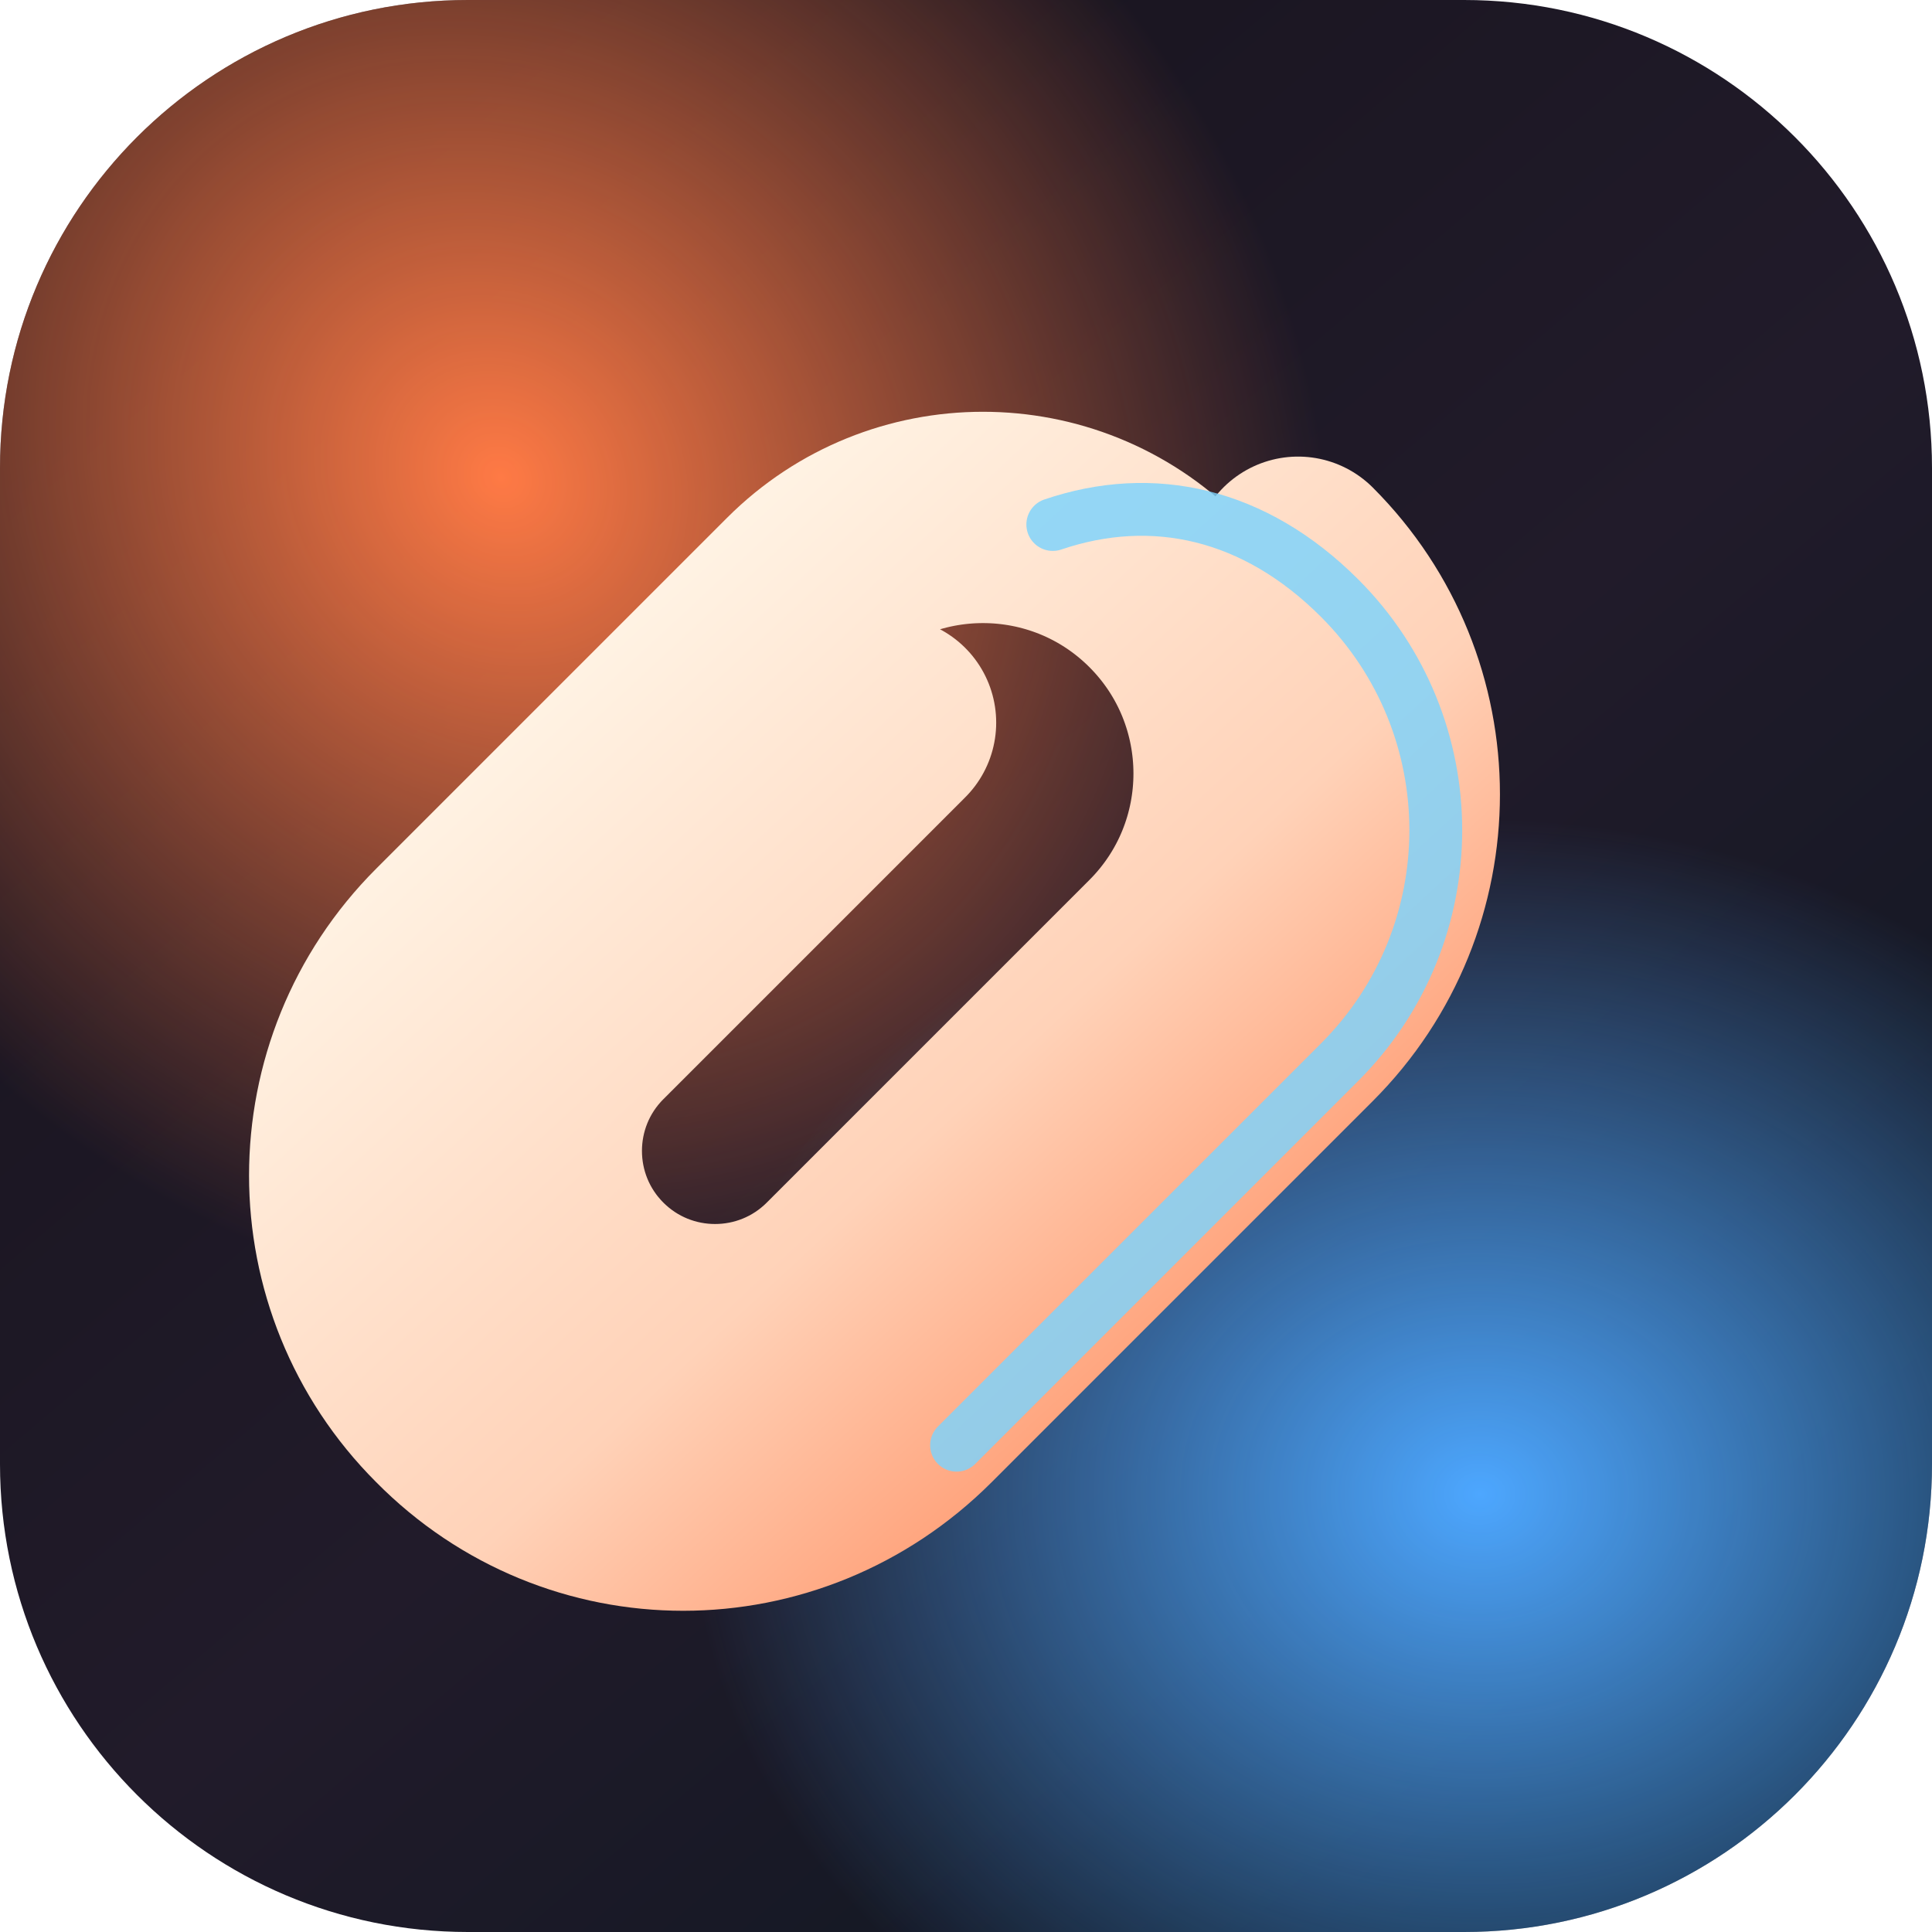
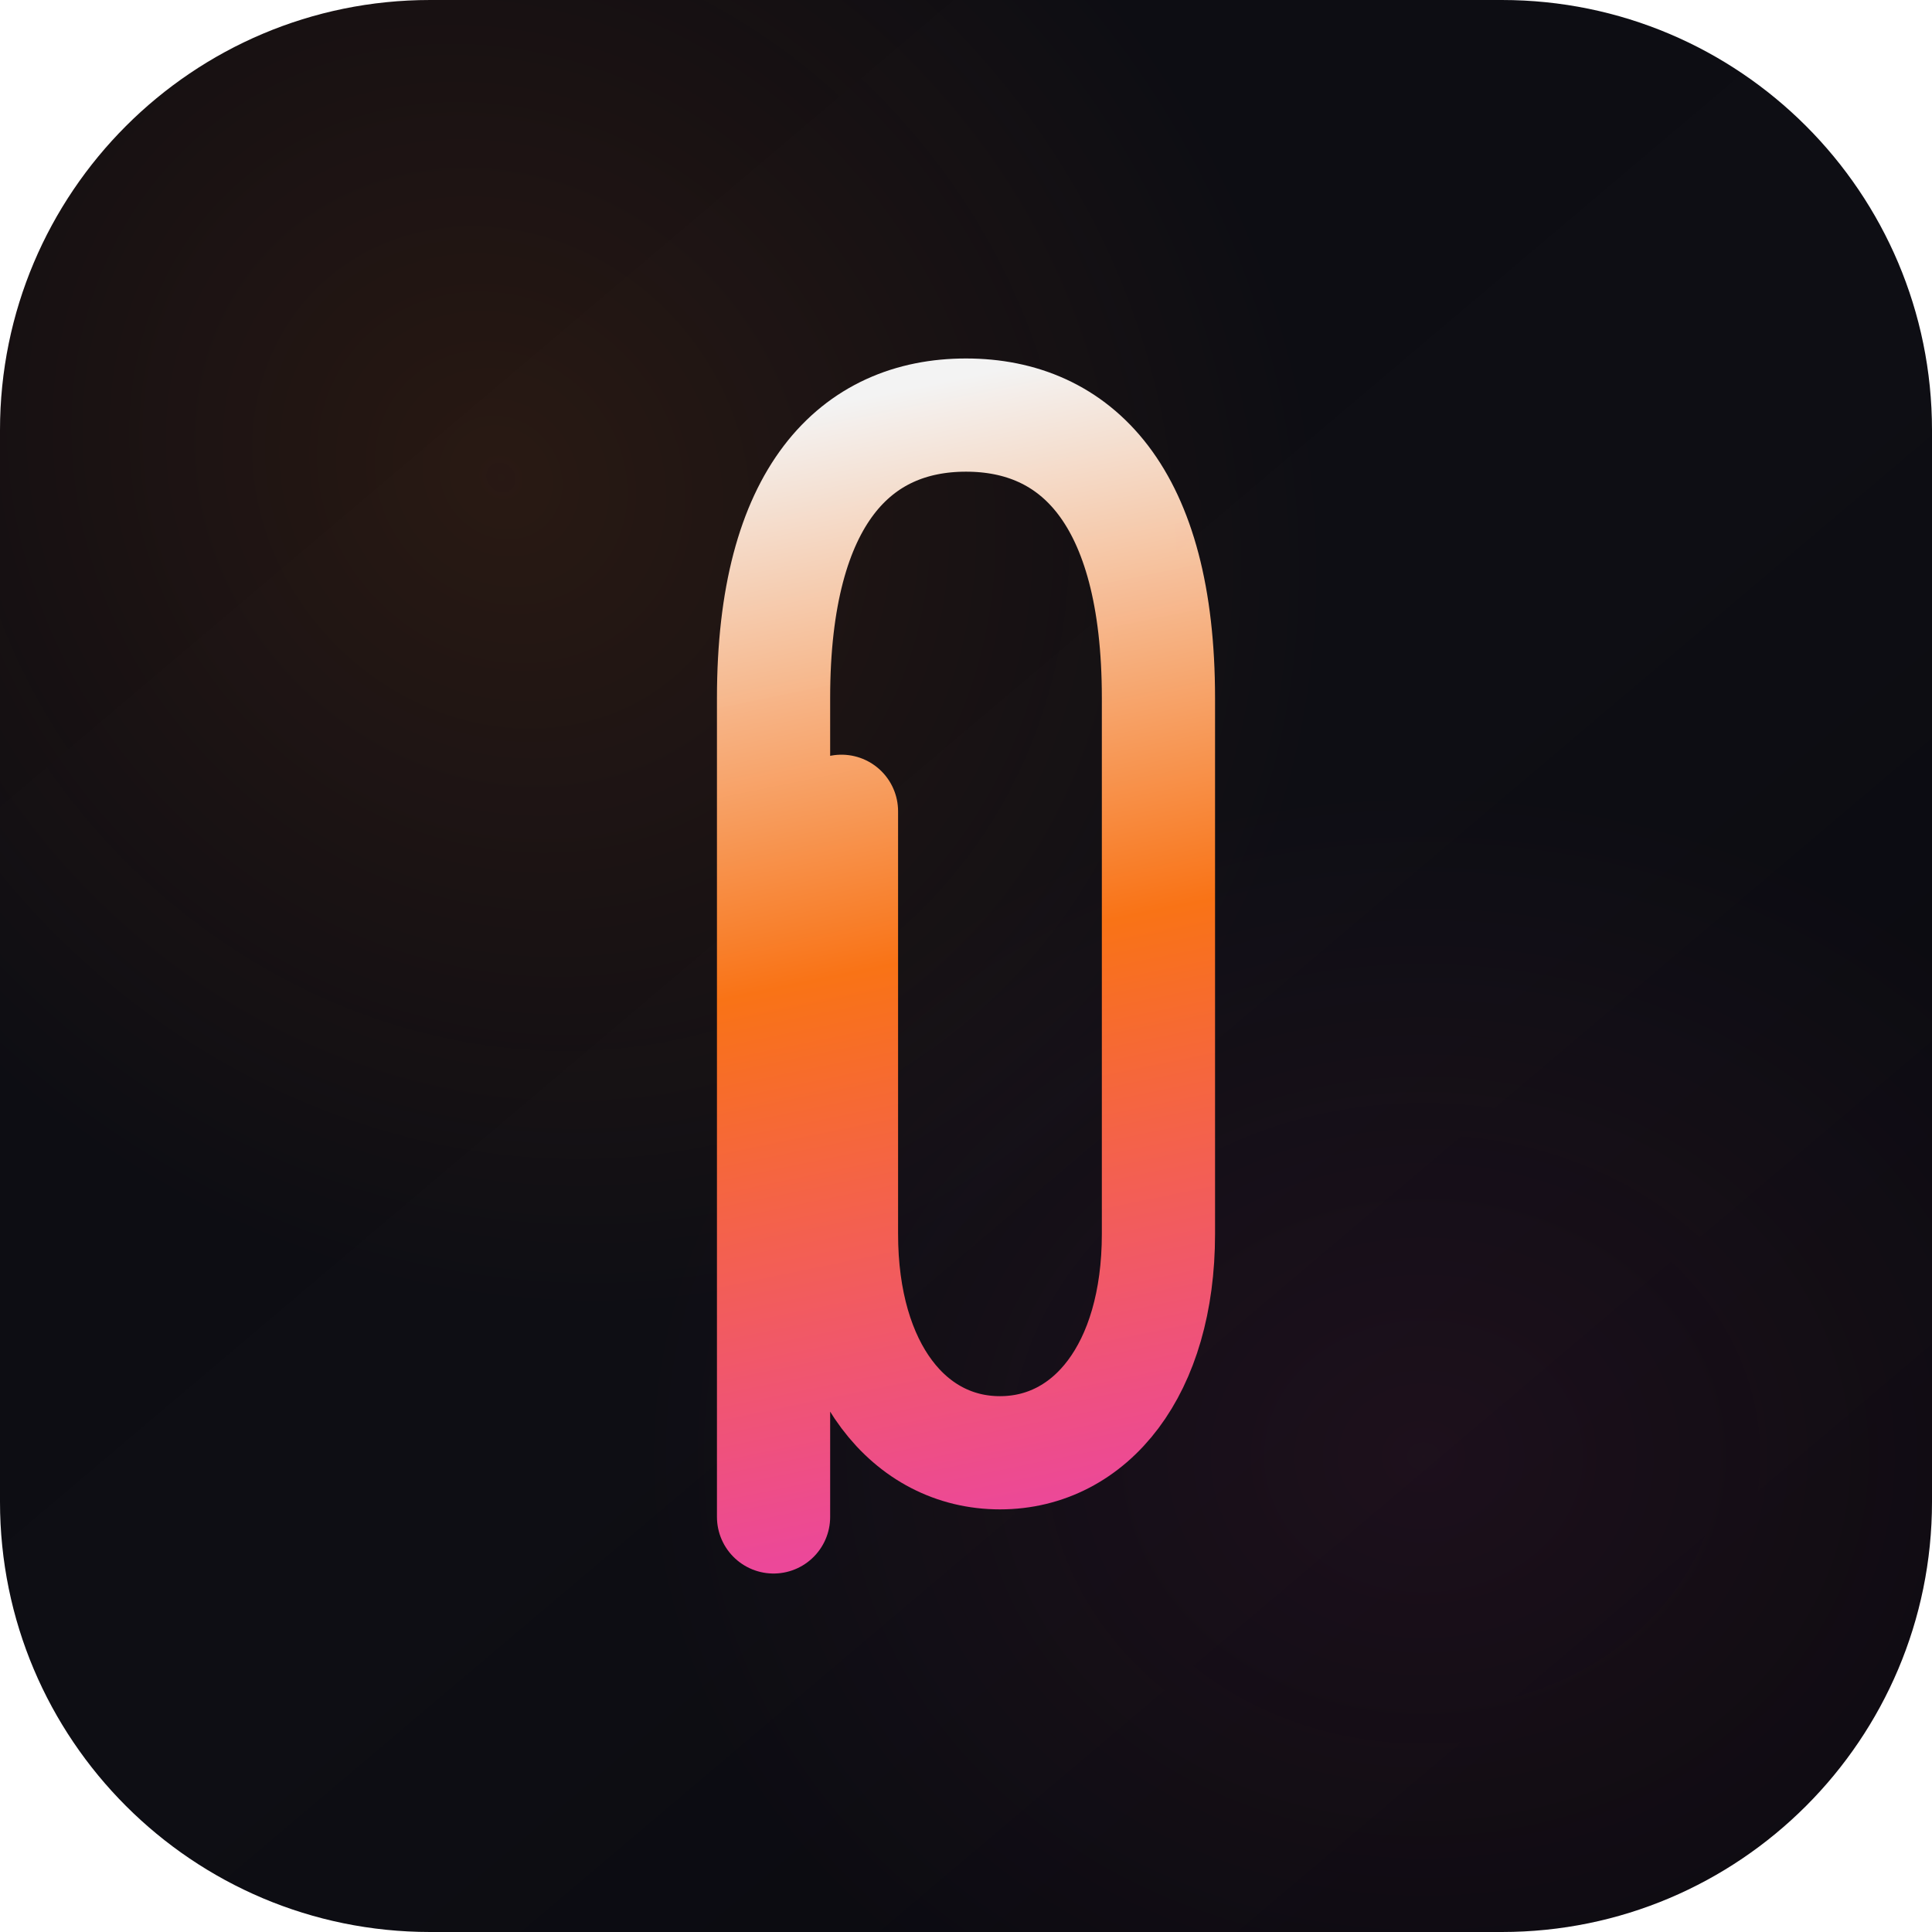
<svg xmlns="http://www.w3.org/2000/svg" width="1024" height="1024" viewBox="0 0 1024 1024">
  <defs>
    <linearGradient id="bg" x1="160" y1="96" x2="864" y2="928" gradientUnits="userSpaceOnUse">
-       <stop offset="0" stop-color="#17131D" />
-       <stop offset="0.55" stop-color="#211B2A" />
-       <stop offset="1" stop-color="#0F1722" />
+       <stop offset="0" stop-color="#0c0c12" />
+       <stop offset="0.55" stop-color="#0e0e14" />
+       <stop offset="1" stop-color="#0a0a0f" />
    </linearGradient>
    <radialGradient id="glowA" cx="0" cy="0" r="1" gradientUnits="userSpaceOnUse" gradientTransform="translate(268 252) rotate(49.8) scale(466 415)">
-       <stop stop-color="#FF7A45" />
-       <stop offset="1" stop-color="#FF7A45" stop-opacity="0" />
+       <stop stop-color="#f97316" />
+       <stop offset="1" stop-color="#f97316" stop-opacity="0" />
    </radialGradient>
-     <radialGradient id="glowB" cx="0" cy="0" r="1" gradientUnits="userSpaceOnUse" gradientTransform="translate(786 792) rotate(180) scale(422 358)">
-       <stop stop-color="#4DA7FF" />
-       <stop offset="1" stop-color="#4DA7FF" stop-opacity="0" />
+     <radialGradient id="glowB" cx="0" cy="0" r="1" gradientUnits="userSpaceOnUse" gradientTransform="translate(756 772) rotate(180) scale(422 358)">
+       <stop stop-color="#ec4899" />
+       <stop offset="1" stop-color="#ec4899" stop-opacity="0" />
    </radialGradient>
-     <linearGradient id="wire" x1="314" y1="298" x2="717" y2="733" gradientUnits="userSpaceOnUse">
-       <stop offset="0" stop-color="#FFF6E8" />
-       <stop offset="0.58" stop-color="#FFD2B8" />
-       <stop offset="1" stop-color="#FF8B5D" />
+     <linearGradient id="wire" x1="410" y1="220" x2="530" y2="804" gradientUnits="userSpaceOnUse">
+       <stop offset="0" stop-color="#ffffff" stop-opacity="0.95" />
+       <stop offset="0.5" stop-color="#f97316" />
+       <stop offset="1" stop-color="#ec4899" />
    </linearGradient>
  </defs>
-   <rect width="1024" height="1024" rx="248" fill="url(#bg)" />
-   <rect width="1024" height="1024" rx="248" fill="url(#glowA)" />
-   <rect width="1024" height="1024" rx="248" fill="url(#glowB)" />
-   <path d="M688 298C756 366 756 476 688 544L486 746C417 815 307 815 239 746C171 678 171 568 239 500L425 314C478 261 564 261 617 314C670 367 670 453 617 506L446 677C409 714 349 714 312 677C275 640 275 580 312 543L472 383" fill="none" stroke="url(#wire)" stroke-width="112" stroke-linecap="round" stroke-linejoin="round" />
-   <path d="M558 278C611 260 665 272 710 317C778 385 778 495 710 563L507 766" fill="none" stroke="#7DD3FC" stroke-opacity="0.82" stroke-width="28" stroke-linecap="round" stroke-linejoin="round" />
+   <rect width="1024" height="1024" rx="228" fill="url(#bg)" />
+   <rect width="1024" height="1024" rx="228" fill="url(#glowA)" opacity="0.12" />
+   <rect width="1024" height="1024" rx="228" fill="url(#glowB)" opacity="0.08" />
+   <path d="M410 804 L410 370 C410 262 454 220 512 220 C570 220 614 262 614 370 L614 654 C614 726 578 770 530 770 C482 770 446 726 446 654 L446 430" fill="none" stroke="url(#wire)" stroke-width="60" stroke-linecap="round" stroke-linejoin="round" />
</svg>
